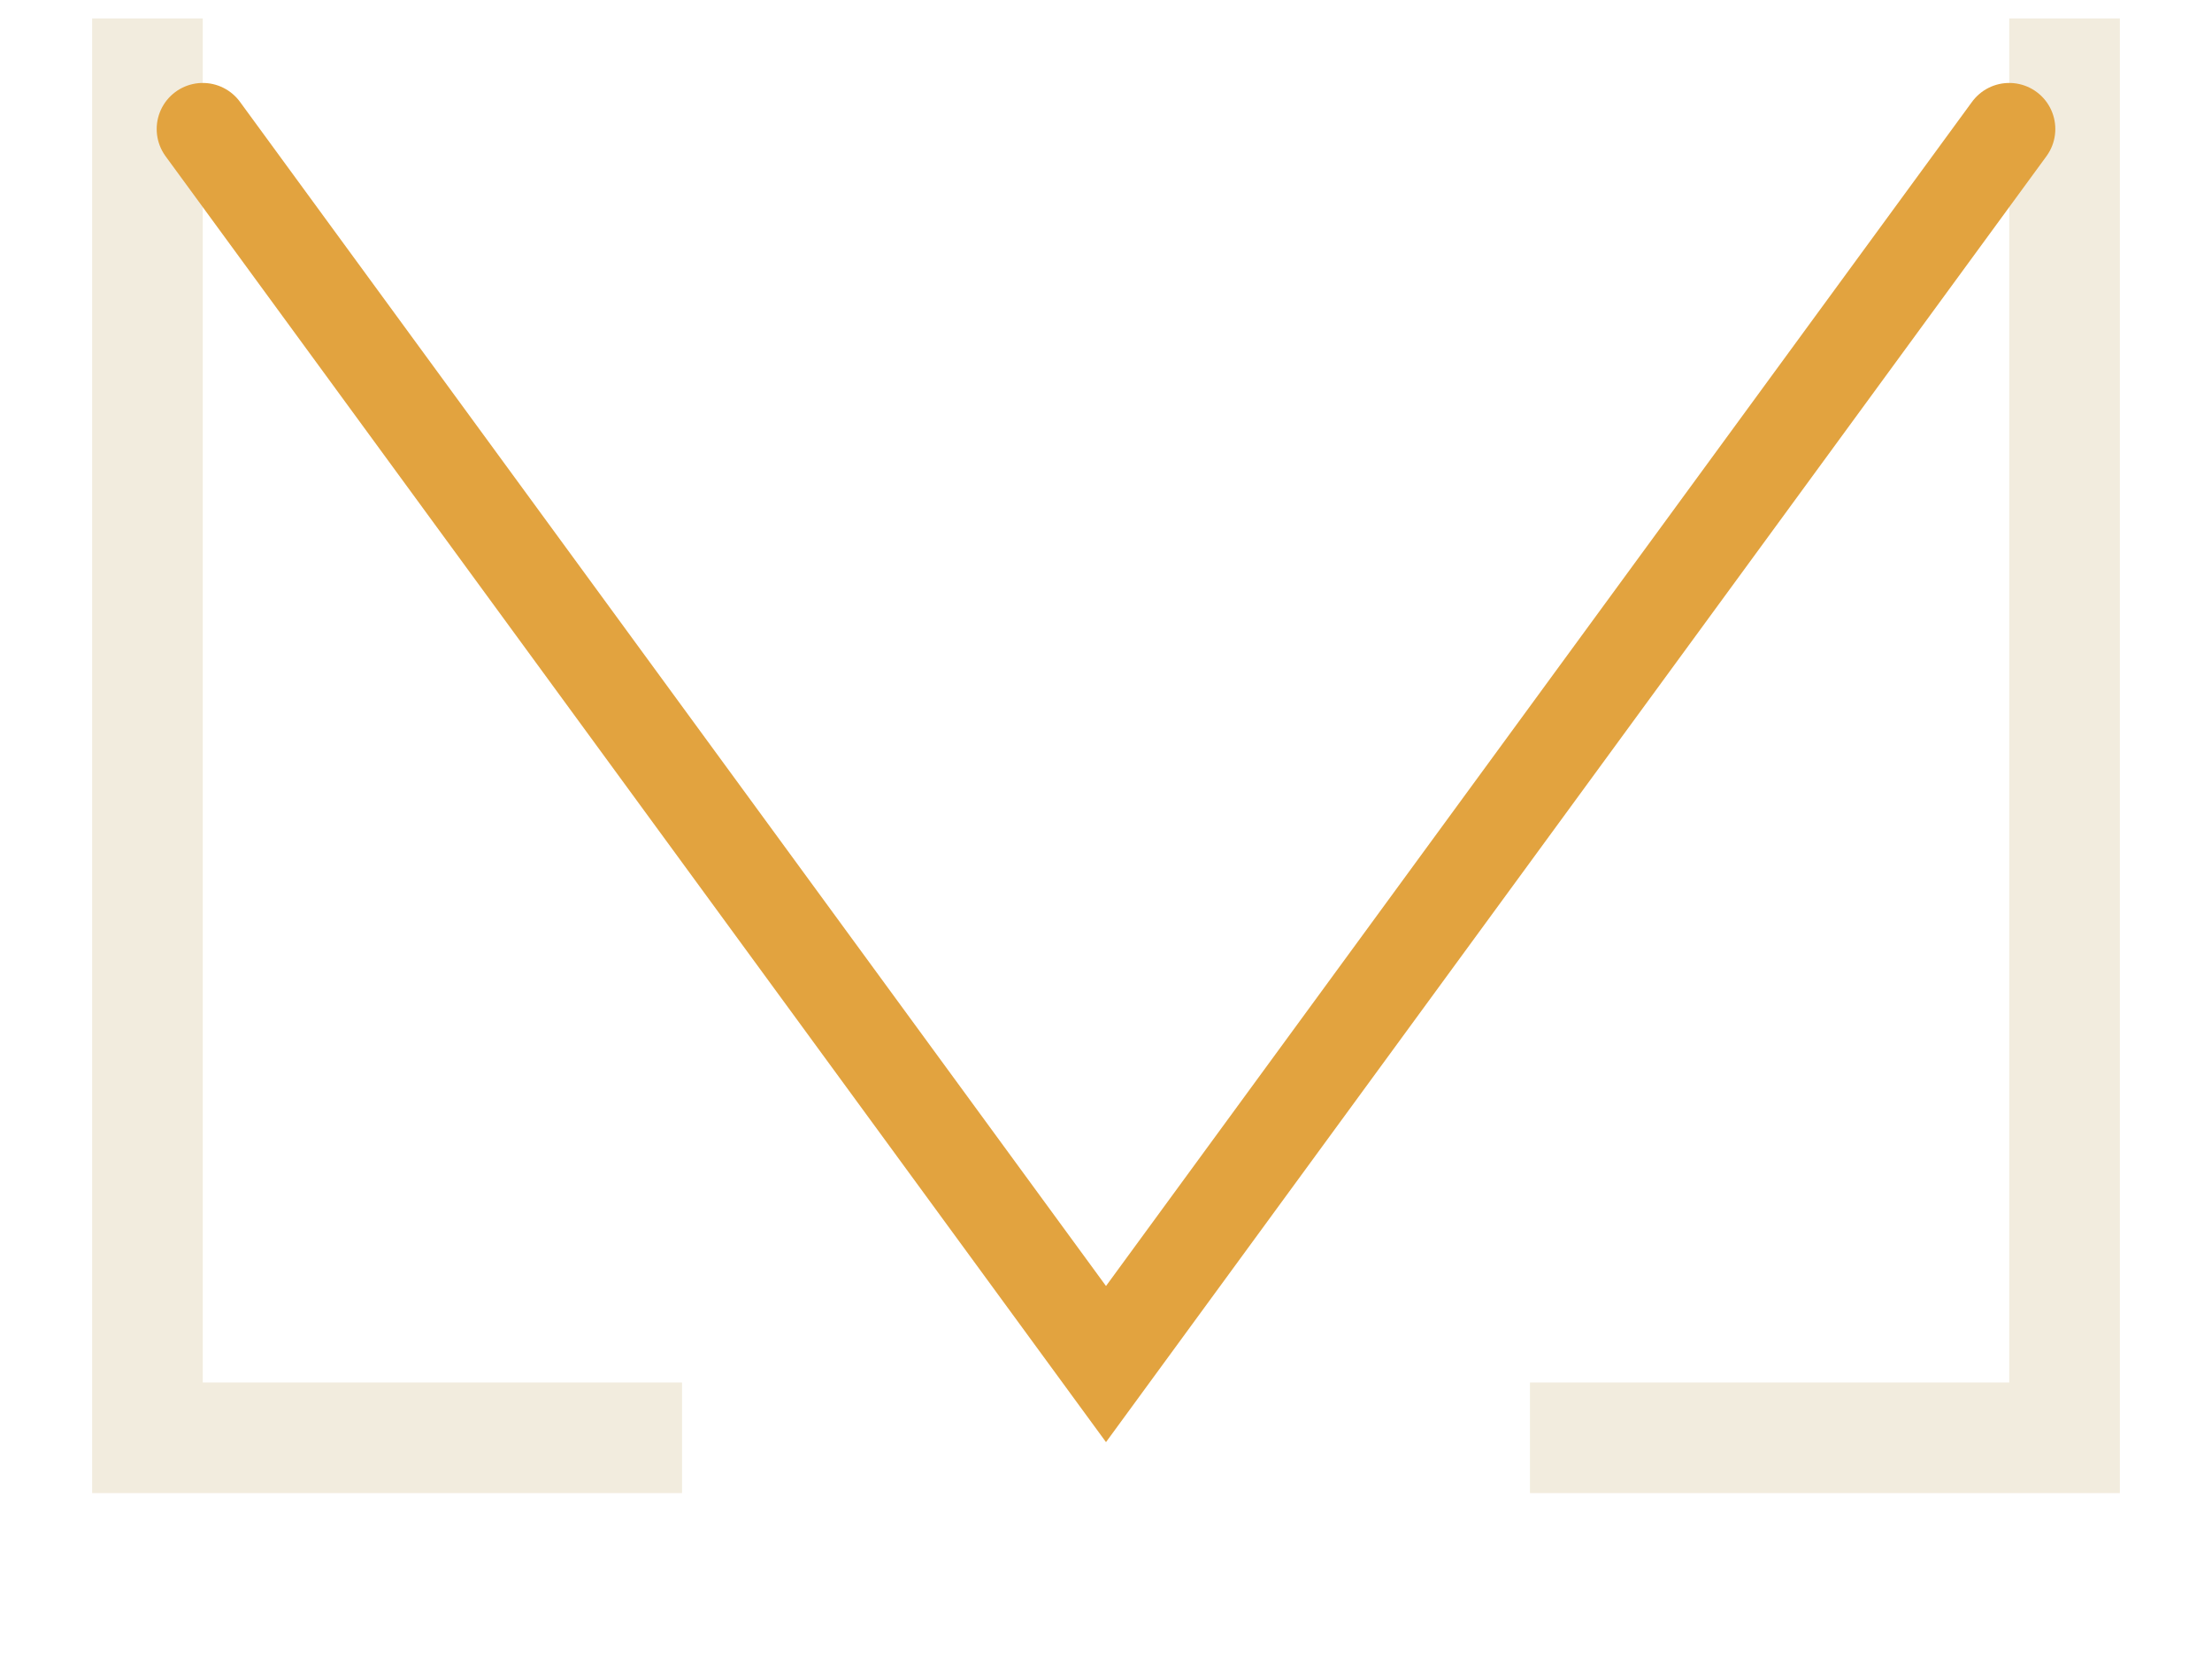
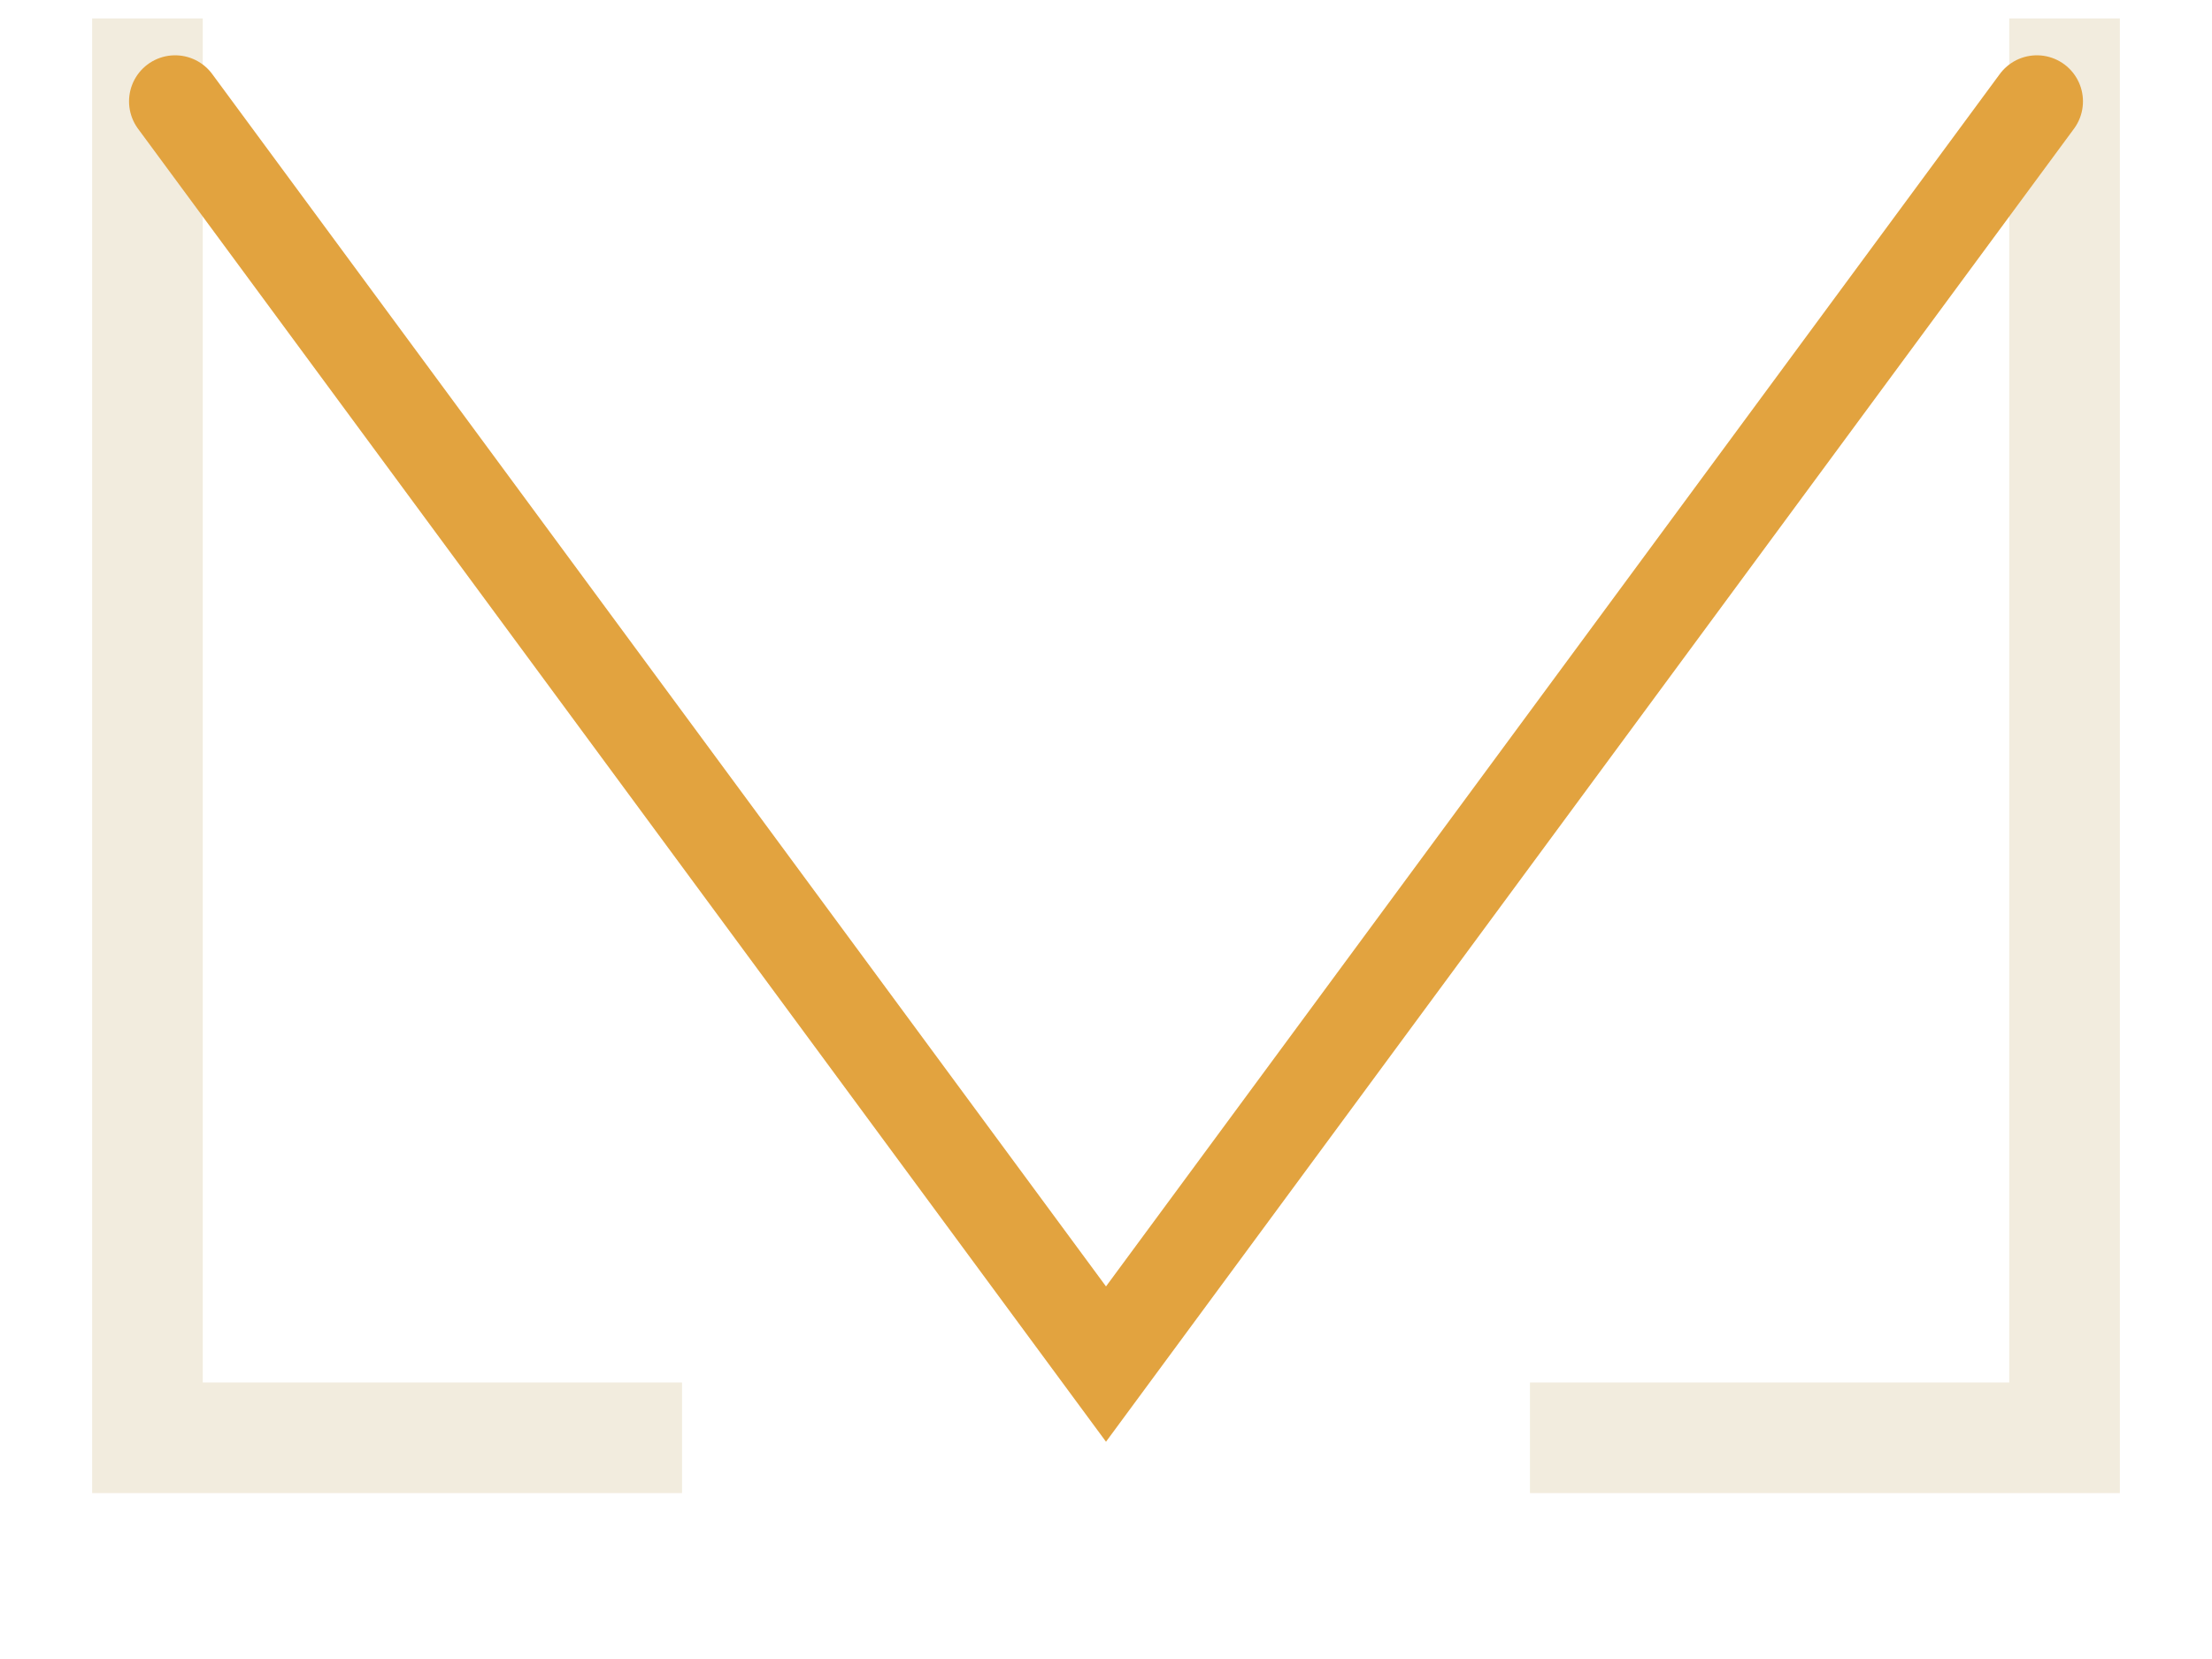
<svg xmlns="http://www.w3.org/2000/svg" viewBox="0 0 120 90" fill="none" role="img" aria-label="Lumen Method mark">
  <path d="M8 4 L8 78 L34 78" stroke="#F2ECDE" stroke-width="6" stroke-linecap="square" />
  <path d="M112 4 L112 78 L86 78" stroke="#F2ECDE" stroke-width="6" stroke-linecap="square" />
-   <path d="M11 7 L60 74 L109 7" stroke="#E2A33F" stroke-width="5" stroke-linecap="round" />
+   <path d="M9.5 5.5 L60 74 L110.5 5.5" stroke="#E2A33F" stroke-width="5" stroke-linecap="round" />
</svg>
